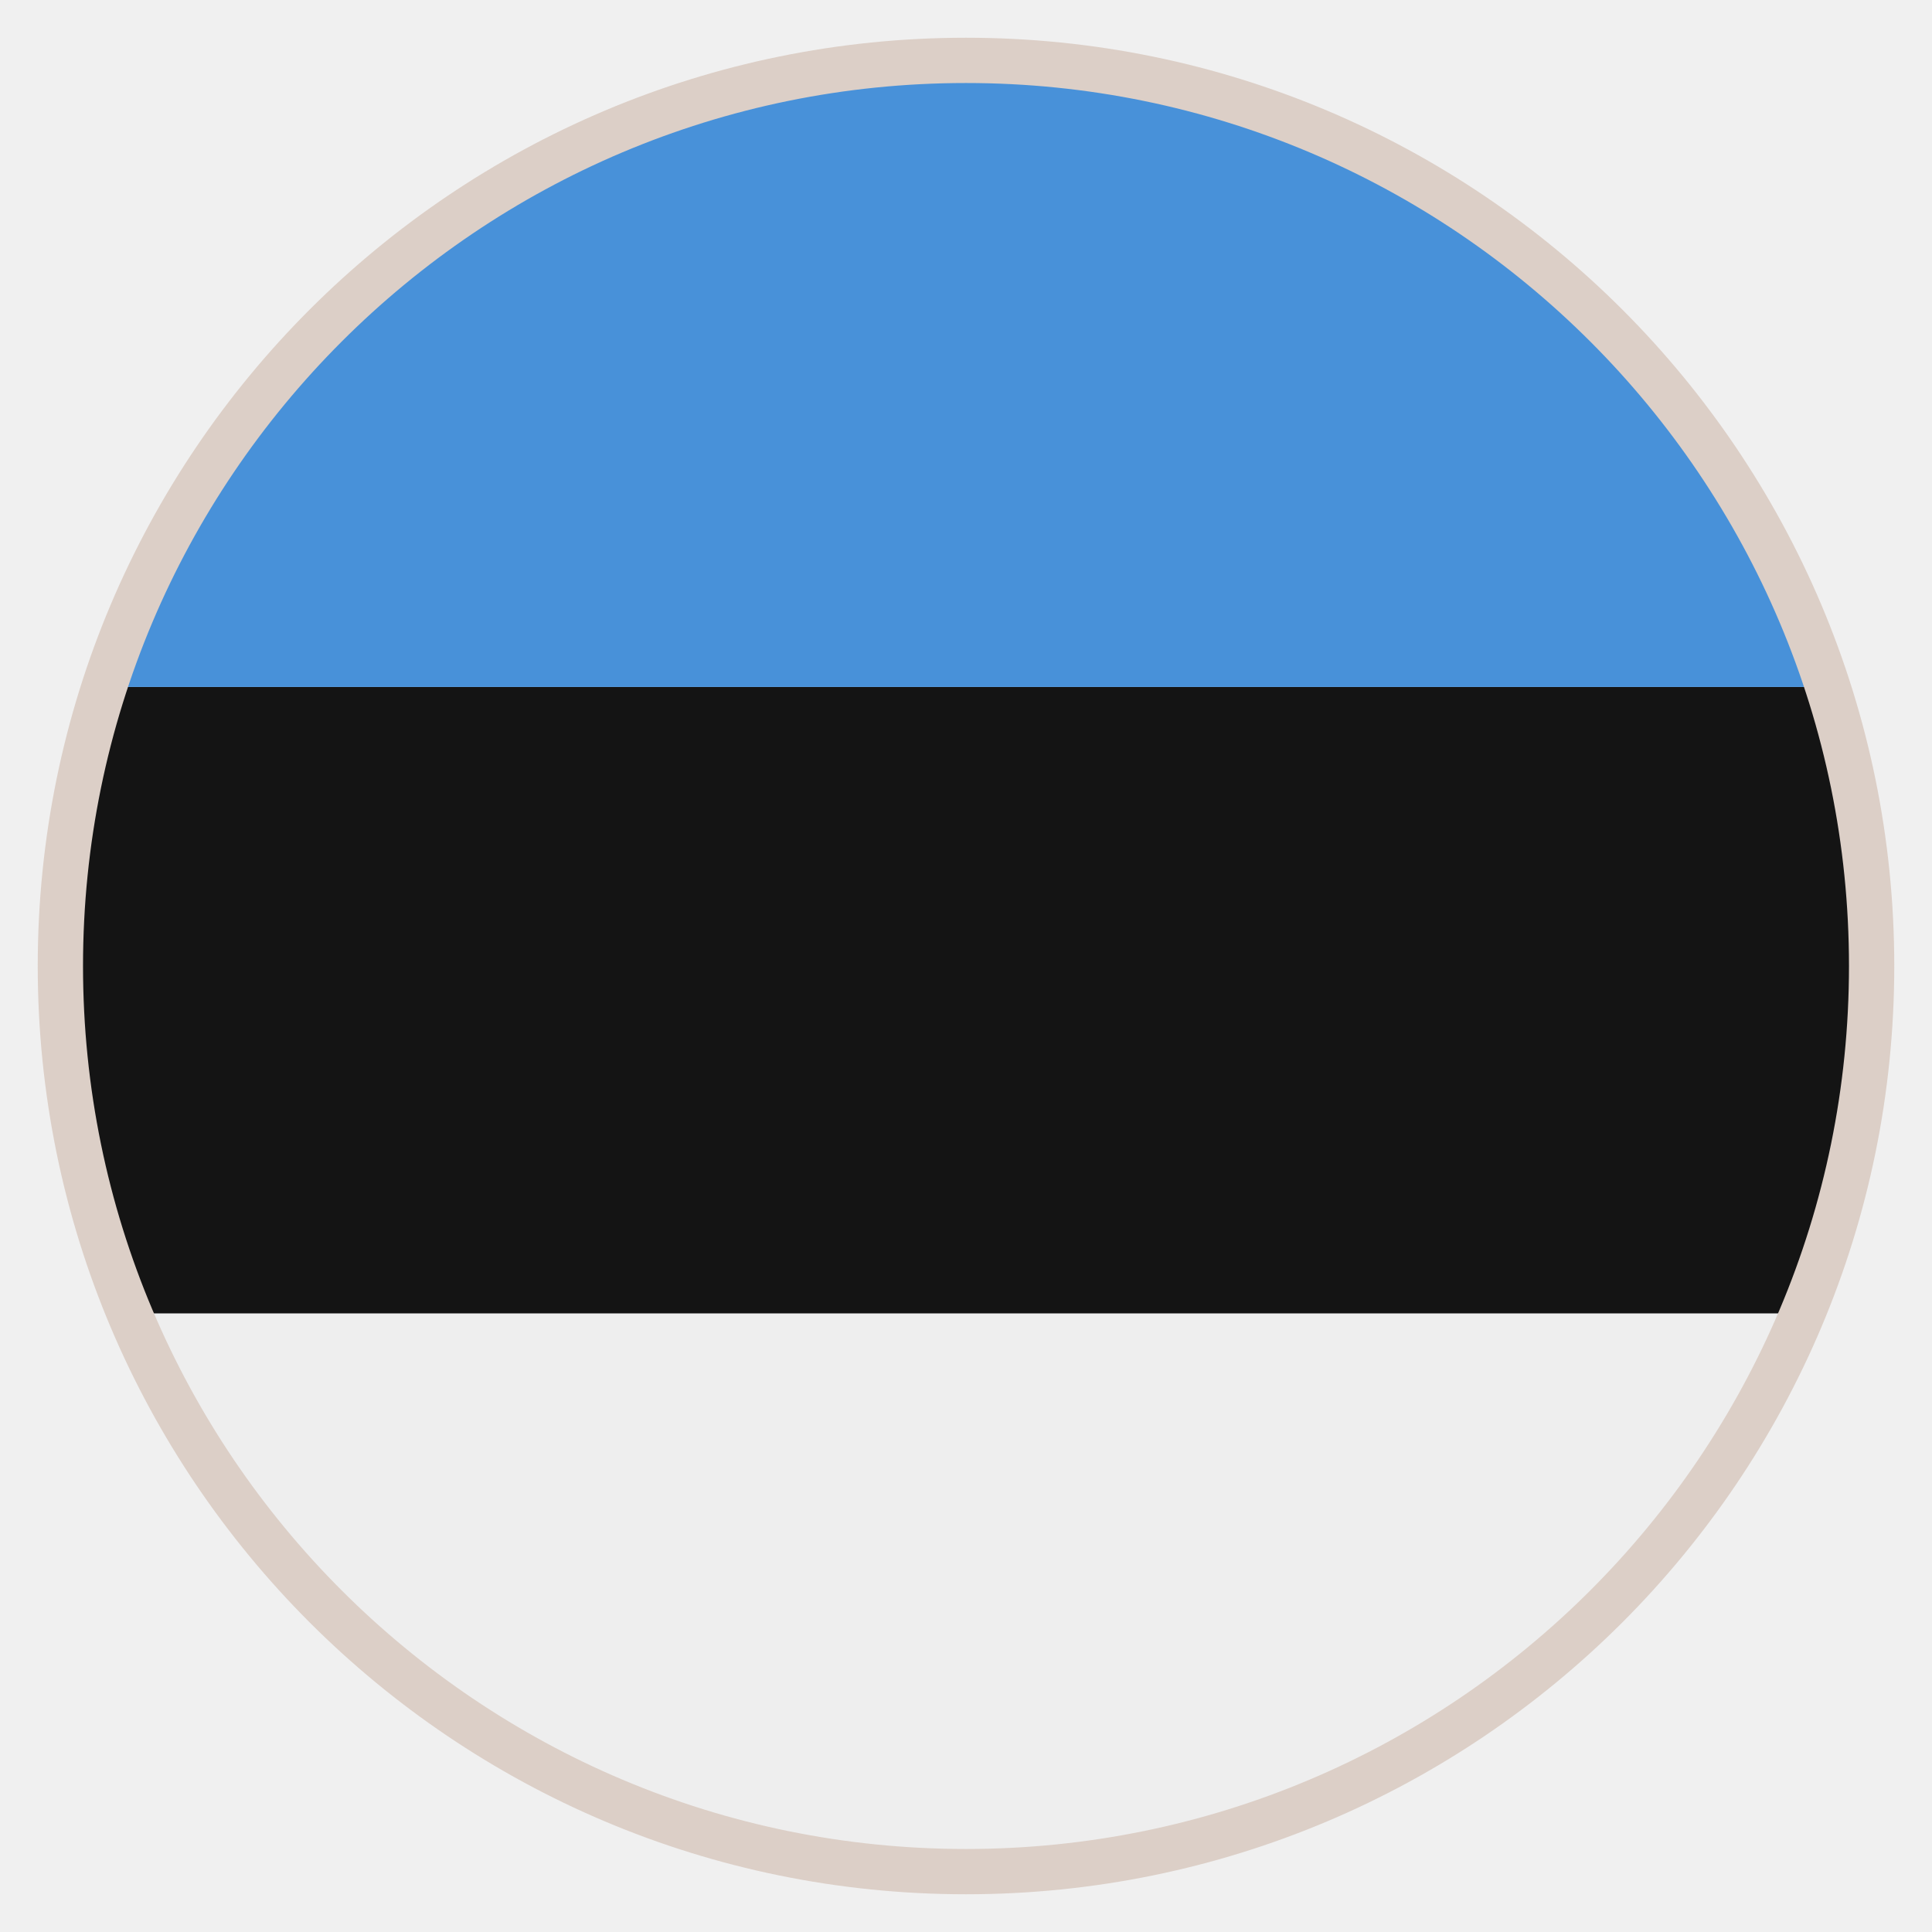
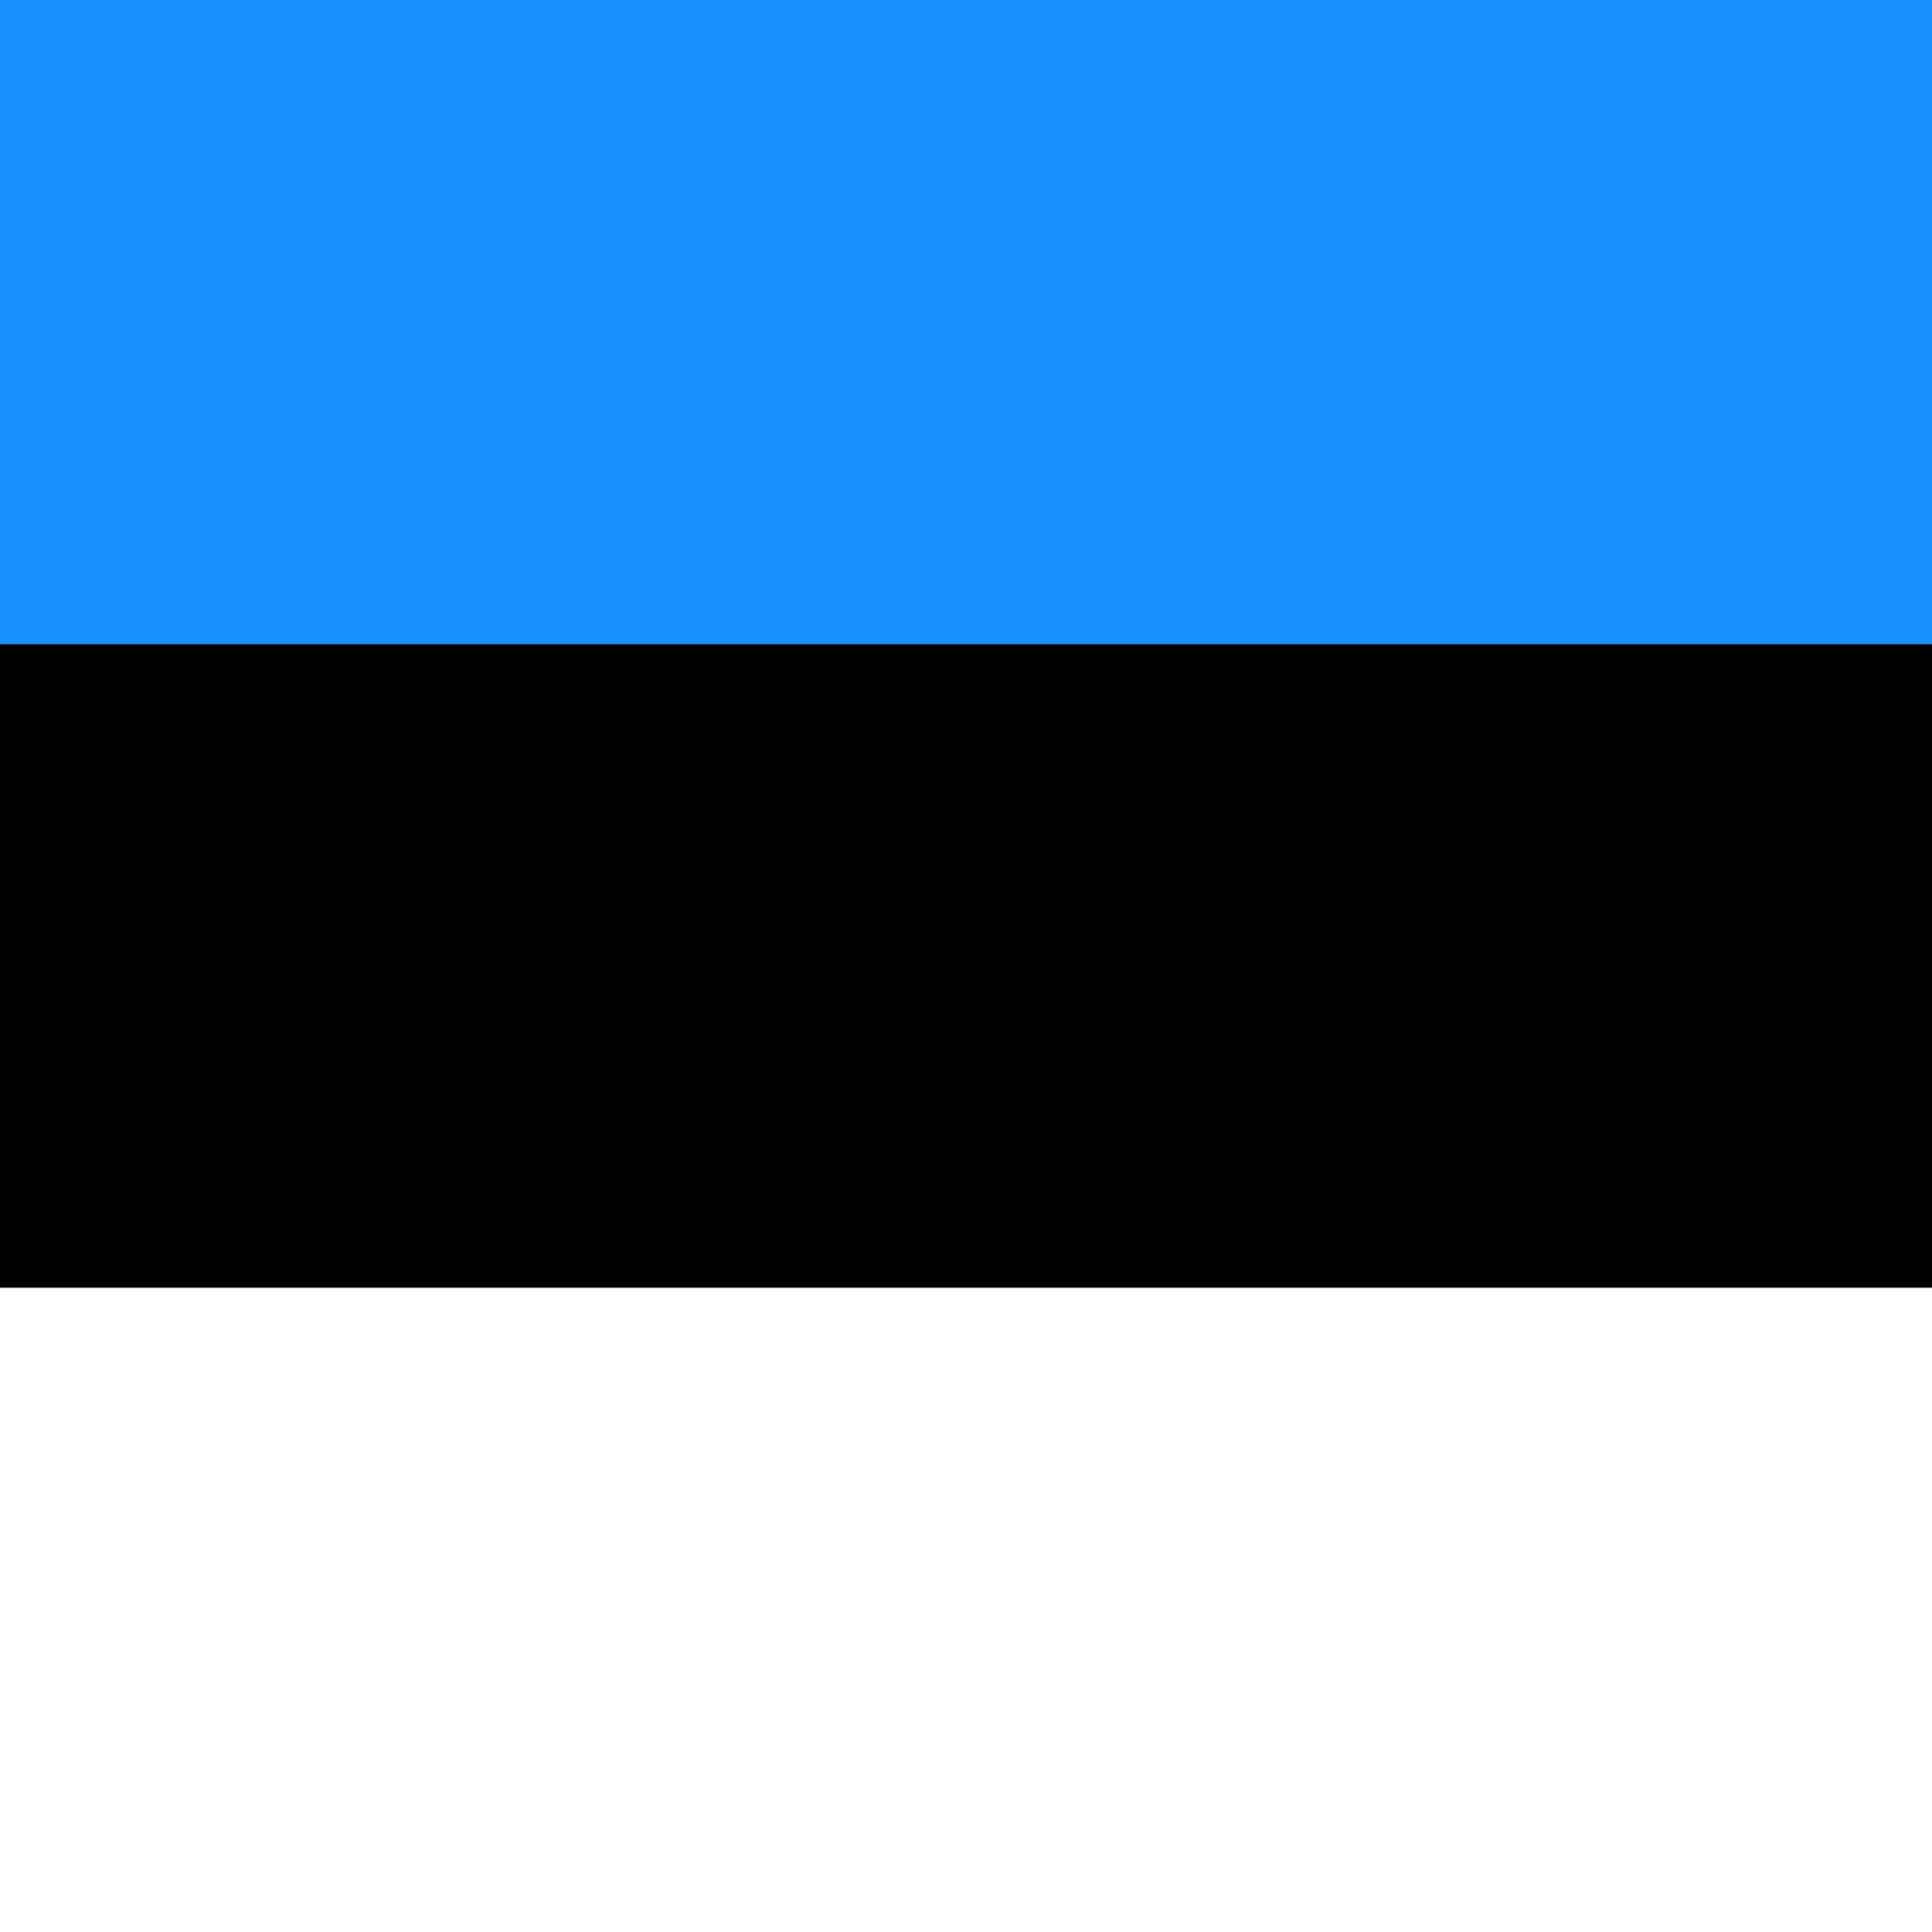
- <svg xmlns="http://www.w3.org/2000/svg" viewBox="0 0 64 64" width="64" height="64" role="img" aria-labelledby="title-ee desc-ee">
-   <defs>
-     <clipPath id="clip-ee">
-       <circle cx="32" cy="32" r="30" />
-     </clipPath>
-   </defs>
-   <g clip-path="url(#clip-ee)">
-     <rect width="64" height="64" fill="#FFFFFF" />
-     <g transform="matrix(0.1621622 0 0 -0.1621622 -9.513514 63.13514)">
-       <path d="M0 249H512V121H0Z" fill="#141414" />
-       <path d="M455 377Q479 377 495.5 360.5Q512 344 512 320V249H0V320Q0 344 16.5 360.5Q33 377 57 377Z" fill="#4891D9" />
-       <path d="M455 7H57Q33 7 16.5 23.5Q0 40 0 64V121H512V64Q512 40 495.5 23.5Q479 7 455 7Z" fill="#EEEEEE" />
-     </g>
-   </g>
-   <circle cx="32" cy="32" r="30" fill="none" stroke="#DCCFC7" stroke-width="1.5" />
+ <svg xmlns="http://www.w3.org/2000/svg" id="flag-icons-ee" viewBox="0 0 512 512">
+   <path fill="#1791ff" d="M0 0h512v170.7H0z" />
+   <path fill="#000001" d="M0 170.7h512v170.6H0z" />
+   <path fill="#fff" d="M0 341.3h512V512H0z" />
</svg>
